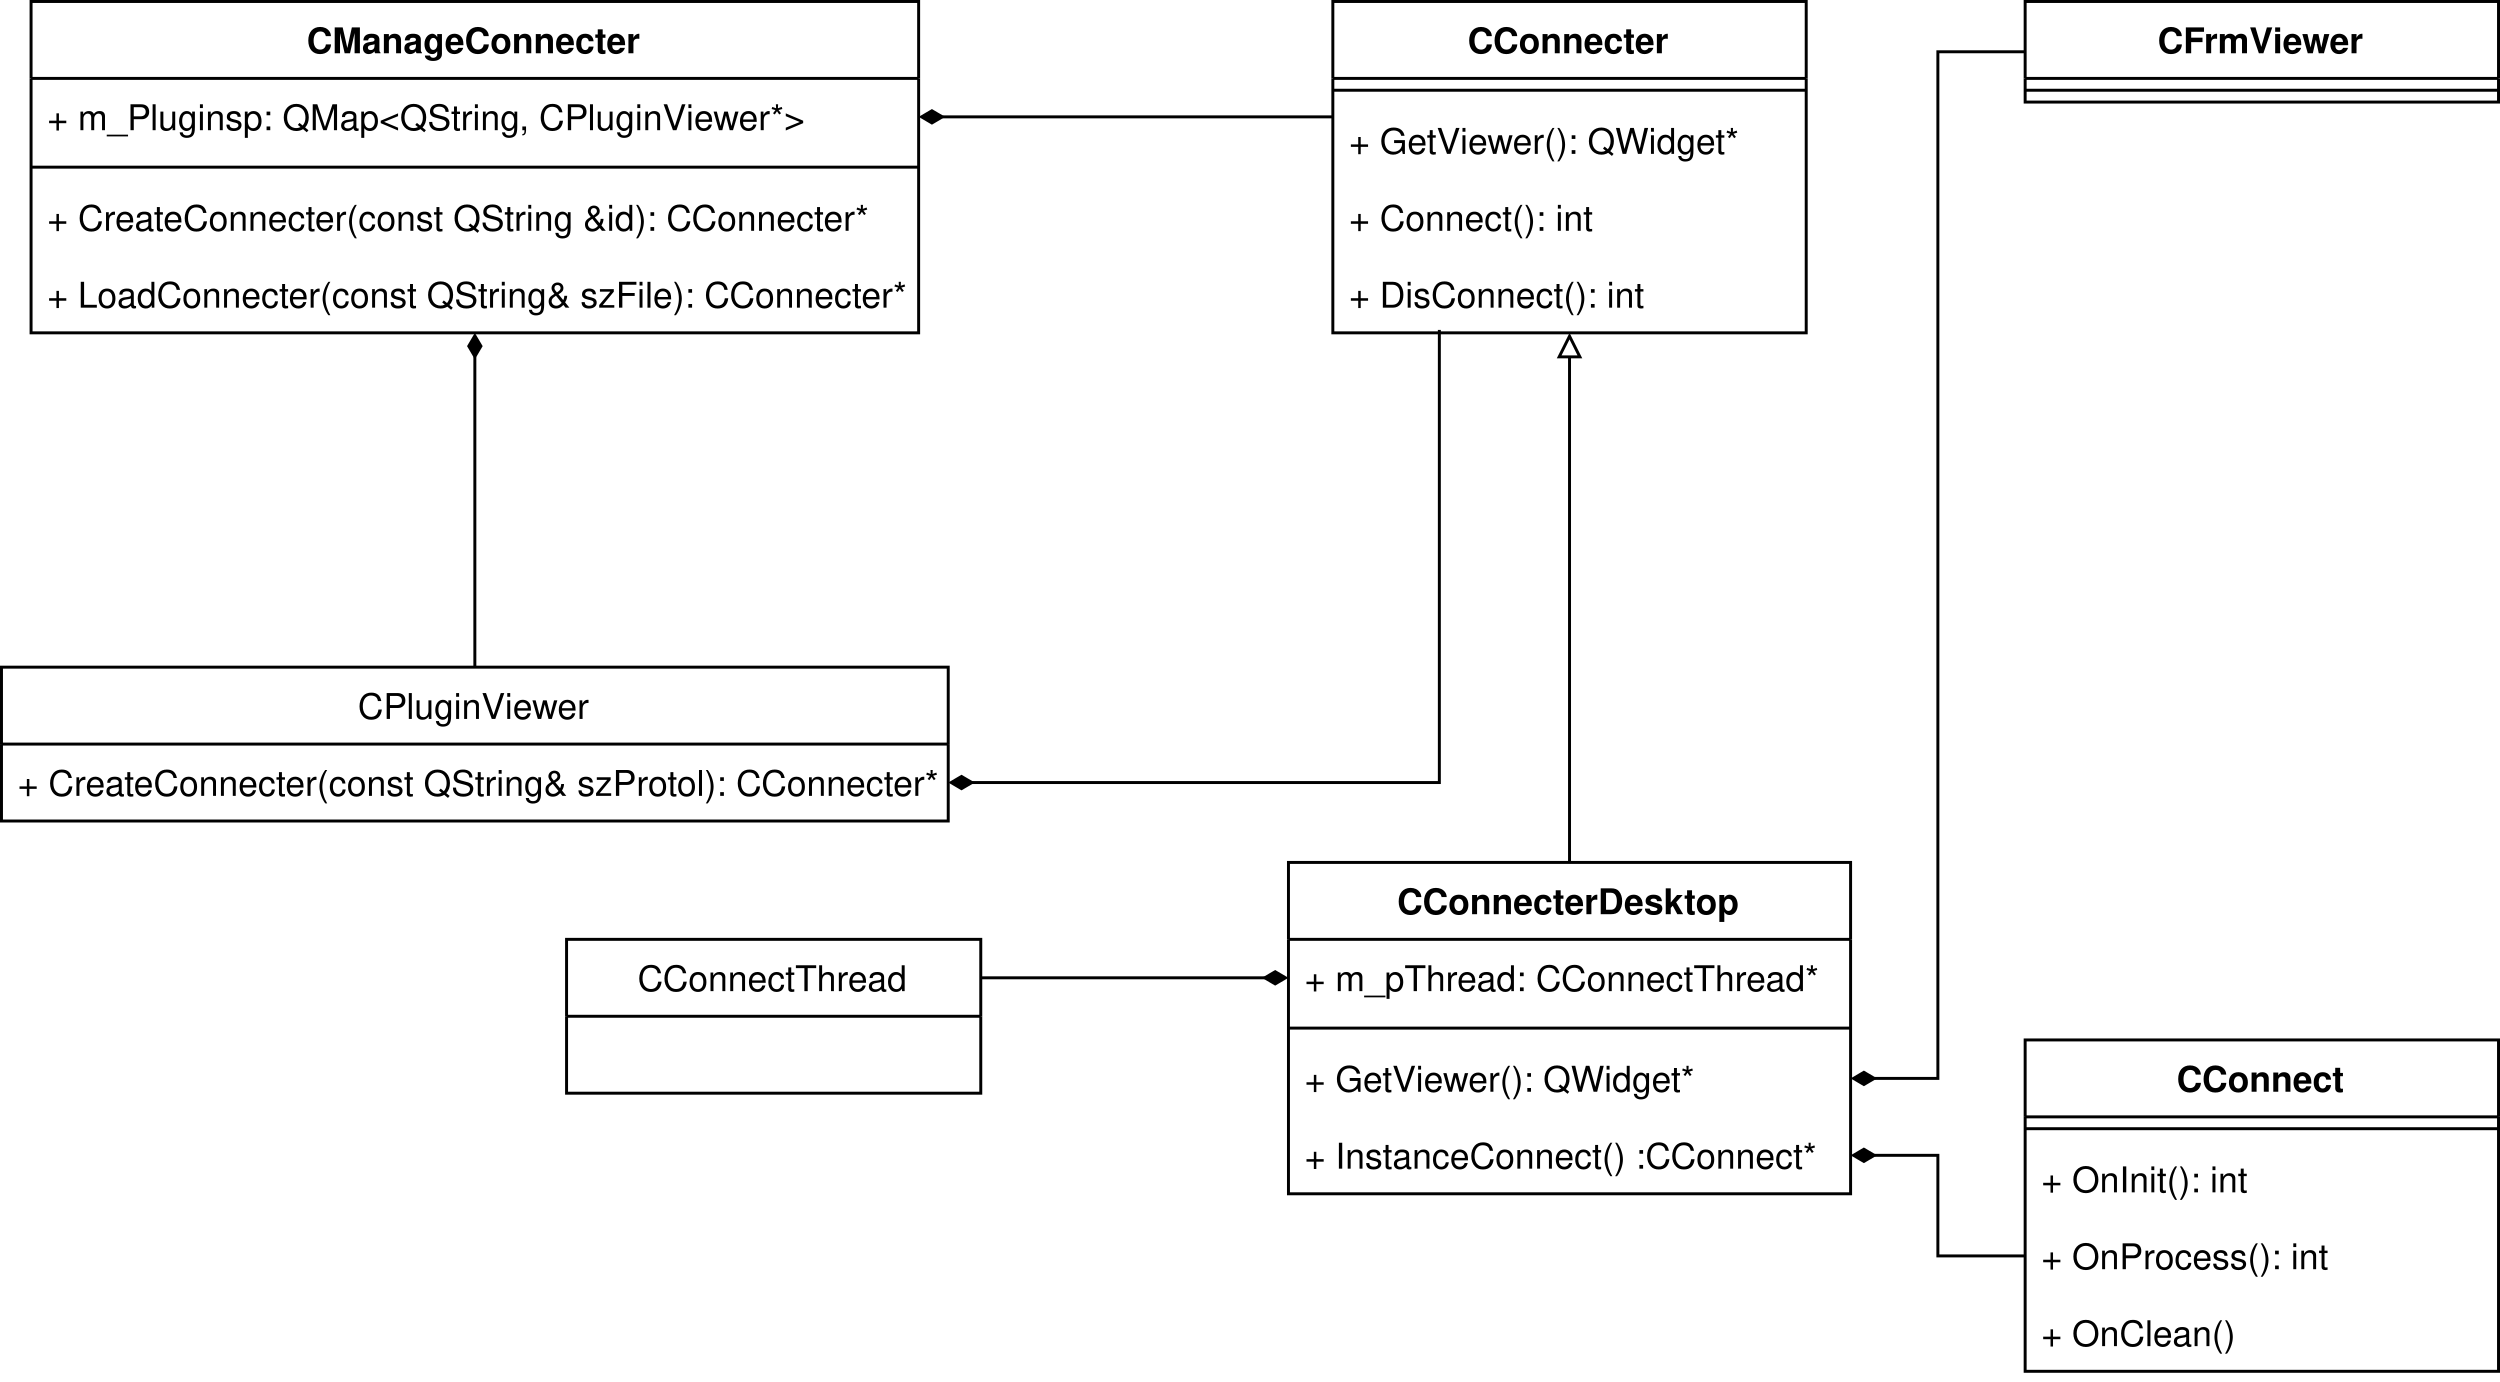
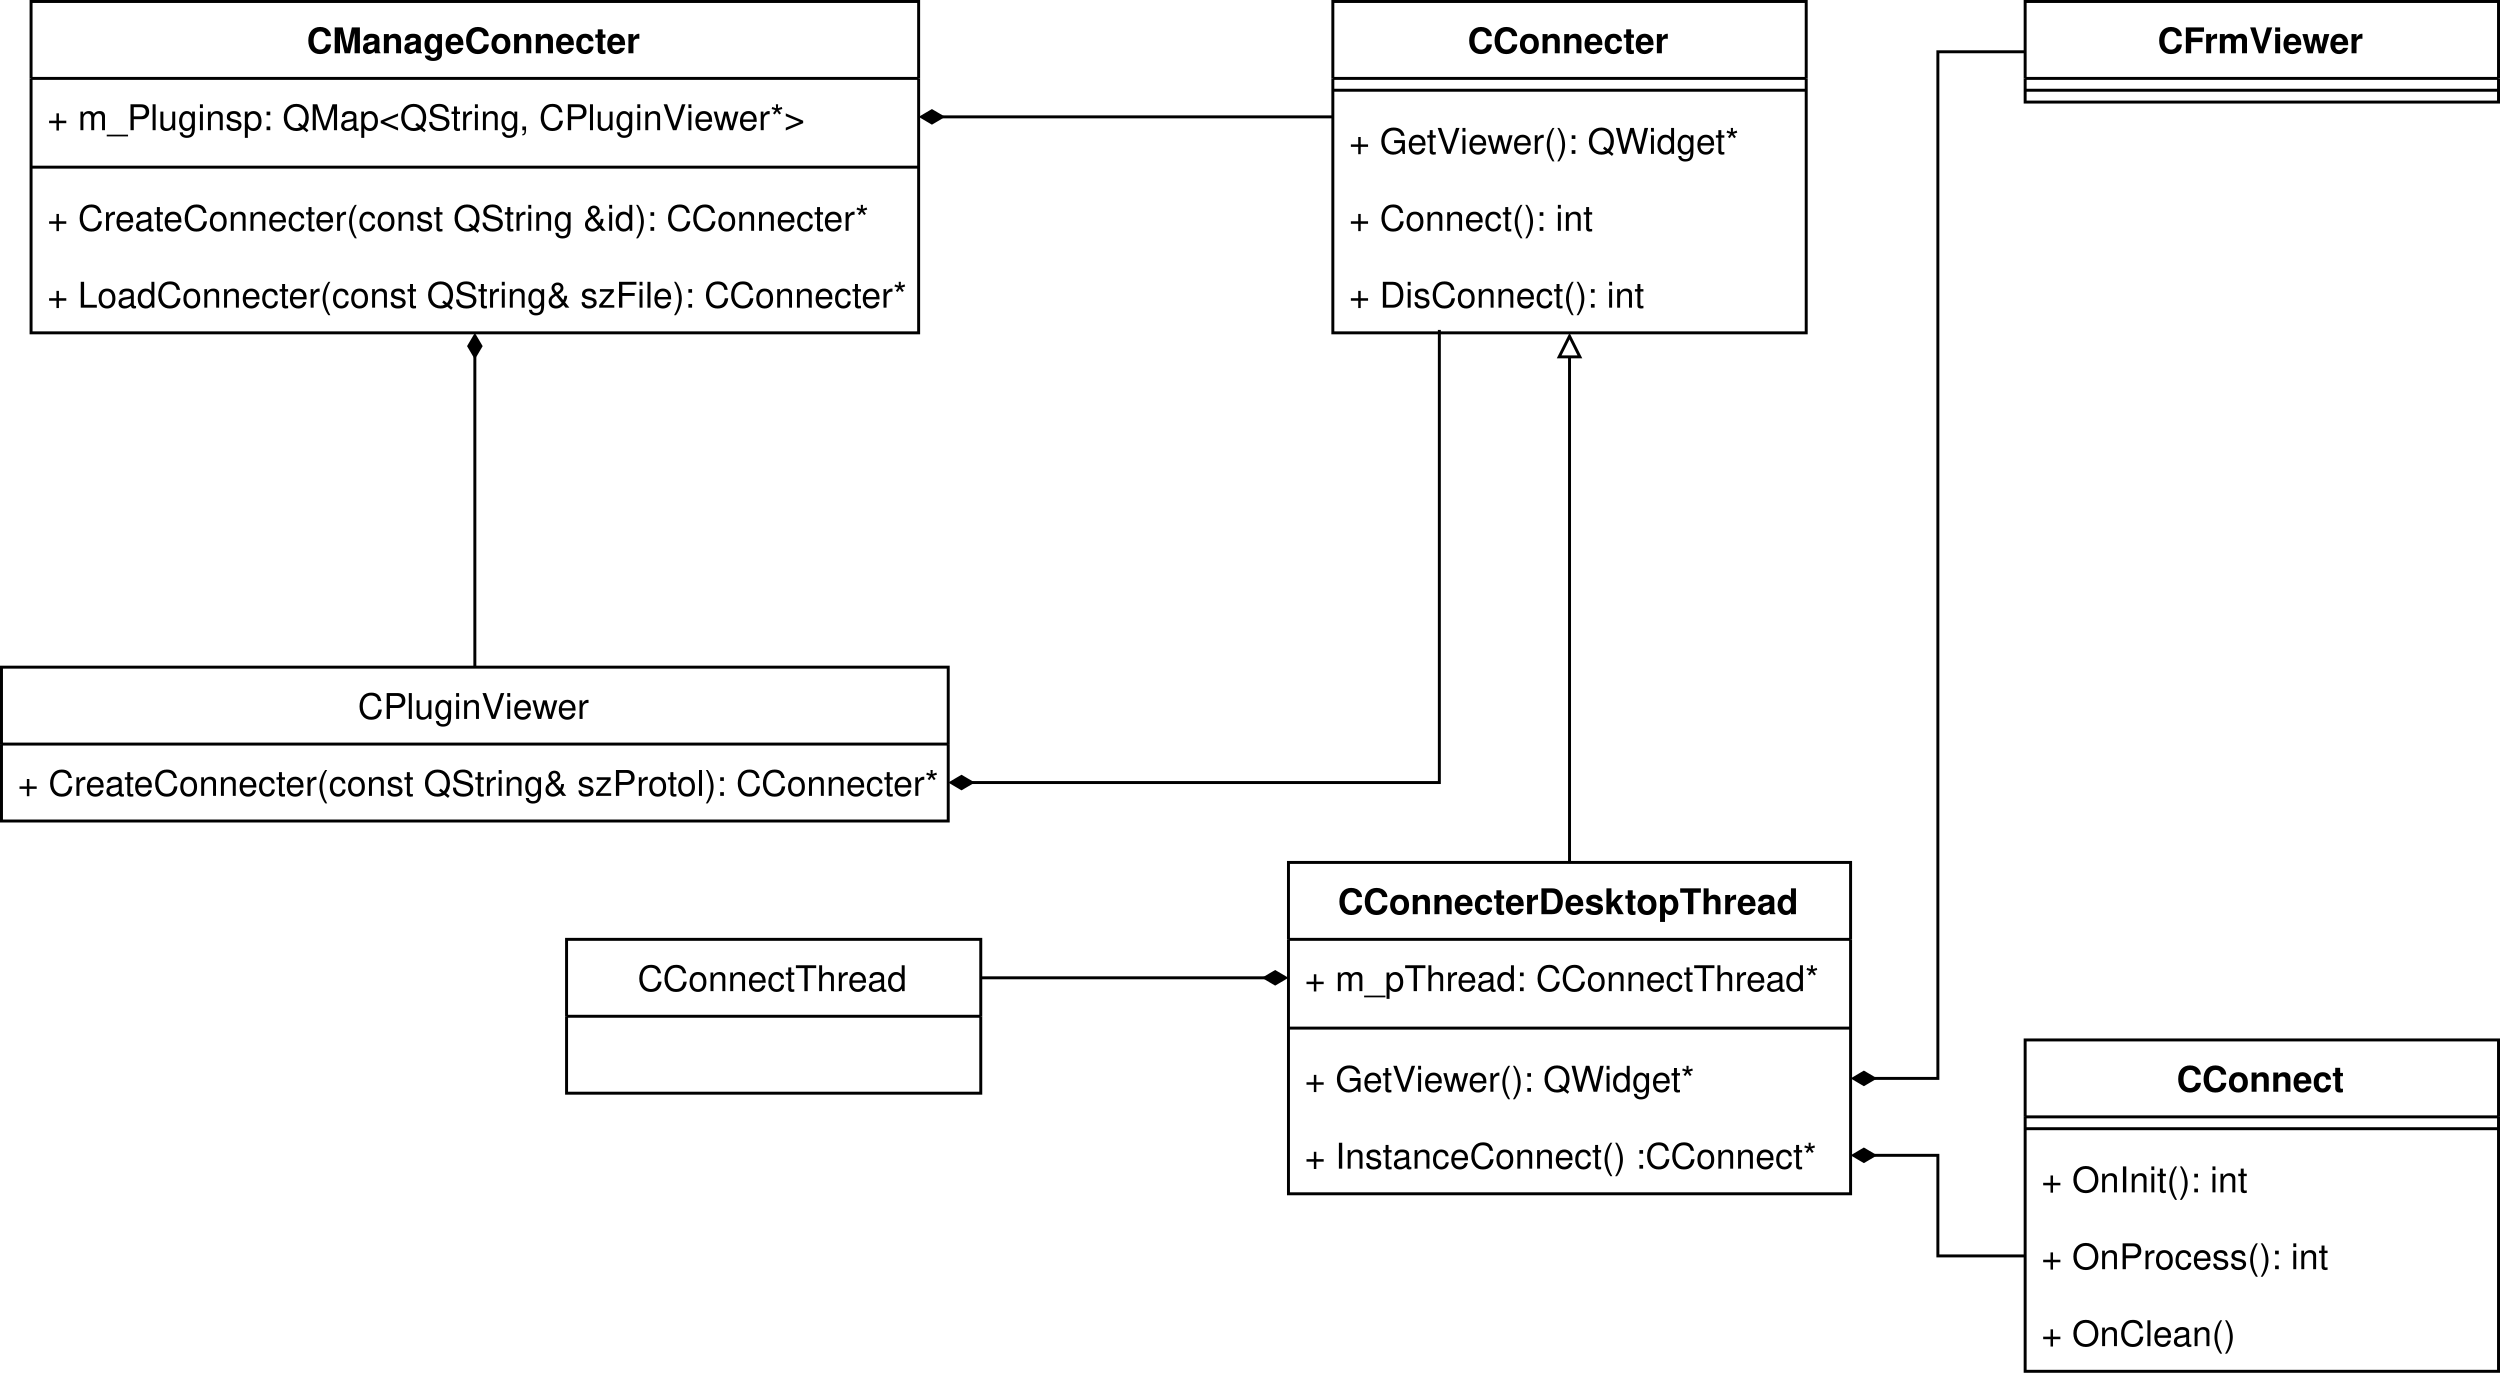
- <svg xmlns="http://www.w3.org/2000/svg" style="background-color: rgb(255, 255, 255);" version="1.1" width="845px" height="467px" viewBox="-0.5 -0.5 845 467" content="&lt;mxfile host=&quot;app.diagrams.net&quot; modified=&quot;2021-12-30T08:05:02.556Z&quot; agent=&quot;5.0 (X11)&quot; etag=&quot;5OmwLdjsRVC35djzqPwg&quot; version=&quot;16.1.0&quot; type=&quot;github&quot;&gt;&lt;diagram id=&quot;C5RBs43oDa-KdzZeNtuy&quot; name=&quot;Page-1&quot;&gt;7VztUts4FH2azHQ7Qye2Y5P8JAlQtqELhYX2F6PaIlGRrdRWSsLT75UtxXH8kYTYTrt4hhnQtWxZOkf306JlDNz5uY+mk0vmYNrS2868ZQxbuq5Zpgm/hGQRSTpdLRKMfeLITrHghrxgKWxL6Yw4OEh05IxRTqZJoc08D9s8IUO+z56T3R4ZTY46RWOcEtzYiKal98Thk0ja1Y9j+UdMxhM1smb1oisuUp3lTIIJctjzisg4bRkDnzEe/eXOB5iKxVPrcn+xuKejJ+v87+vgJ/q3/+n2891R9LCzXW5ZTsHHHn/1o8/uXz7bF7Zn/WSL2d3Y6gWzx6PjrpwbX6gFww6sn2wyn0/YmHmInsbSvs9mnoPFY9vQivuMGJuCUAPhD8z5QpIBzTgD0YS7VF6FafiLr/L+sPFNND6Yqjmcr14cLmQr4MjnJ4IUIHAIcpnn3E6Ipy6dERoP4aiOHvNwJJHXwwfPCf+q+sLfKy8ArXh80VDDbwmDhCtgM9/GBWsv+4n1XqGqBO8cMxfD3KGDjyni5FeSz0hui/Gy3/LWK0bg/fS23MJGR/JXbmBN7yUfASs3xlzeFRMI/lh5jVgU0iqbYg8fJz8Go9N79On0x/TBtcbBXf+ocxiGFcO/A5MyUSqRBhKdCIWCdWzvyY4ErgUgFr3kL0RncqTBJfJAdw4itY39FMrBM3EpCtf+kXlcAS6WFFEyhqUe2rCCcKfR/4V9TkBnn8gLXMDctyeEOiO0YDOxLoCL/aRa/QnzyQs8FimYQtgkH3Qr0eNG3CmB93EAfa4UeNqa6BLNEx1HKOBSYDNK0TQg35fTcAEy4vUZ58x9lYoQ08bzVtHml1ePtHZyF/dk8zm2aYbqMknYM32jwvgCACJvDPNajrc+XDc9nGZmDAcrnxgNUQDYQxz3xY4O9tQvRWp0hZotvS/s98MVnQE+AVDpBNrXl2ja0i0q2HN9w33ijVs6DNkeRP3uCH7G/nvoMuZLJFf4DEjxkGc+ewLaU+bHyuUR1MWaSHGc4keey/Bgimx4j1HYZ9iJJV/kkgoRg3sfaaipJsRxsBcqSI44iqgoeDcV2jtcc7MPP4DMQFgzcyimaPa1uA0/orvPYefCXBAJiYqB58844JkULtQImym8SFJjE2PXKVSaDtMziLKGMSUhdhHGyl3UXgWwC1CFtkwiehtariMthbqRRt3IQJii75hesYBwwsTz/ajvGvKHAtfUtwO3WxG2Ro4SGPgYlM/SSL2zxboIZaAUALyjhVyxF4nzV6QoBsvu7xslUDJPrC3NVmVKwMohyoghp4AmkiOCDC/gG+KGKpVTpXtoe2GkDcagcXdrcXfXY9YMb1ezdvV29yNDp/Eett3qy42zj2+YiW9l7oOZYxbOMY/igndS418DrhCnN+q+dA6oHbaJA2Xo+8wES55rIHW+YoBKk71d8FOYbs2HXfzCesE/zgF/SIIG/+rxz3D2KsM/8/3M7mb7XmtlJC6GfFu9llMZWcl3f6dMuH9rCe/dPLWNSWtTKuvVrHWhHai6ytHRkx7jMlQov8qRHVf+UYW0Essjv0EhzTzekoxWp2wy7mVztMOqGC3JGf0A1df2zqSprg6nPnTYWIjrVqLA9LWQd6nQalJgZjrAjbMdQxw8Ca+kSXpUmfTQzaQJU1/arDpFvVqzHmZeXOw+TG8nPkZOMg8ayZrgeIMzvNxreyVIsqhQnX+cFR03+a+S4M0on2XCW0L+K9OkKVvT5L8qDIEjWuyUAql3i+flQC5gJZBn4zgRAnwxTpTSf+tcqEAfZKVD6uVCL+0NnvlupAsaN7BKN9A87iTcwG1rXyp/Xn7JPOsLq8b0F++bP6b0ZaU/nVGKvdnnde7zTicj3Ku3yG1lhXvNTi/eN3/OTs8rcP7jXXikqW9ViX2dxe3C1HcG+Fc+s3EQNPhXiP/B69t6lhMX4T+gGHkiqHvToL8moo948PsWtdVRxnoLTGXWiV5b36y1KFmYUttYlFQhQ9UVcqu3ViHv1XsO0PzfcPGDrptJPvYsfRMjResK+wSWUcRHe9K0lDJodlE6Tdv8D6ZKJ6nRre0zjvxDlslgePV0WIrCORFxe+9QN8PAHjD63WAc8wlXcKBRW0NaM1PW0tAzrKWqlZT/OUaOh7TxDNHq4RBwpjmjWcdDwMgb85PWmz9ZuIFLu5x9LjhZmMWcypzr9LeDyYJ4ozbKUhvqkwiVM2sfp13sTjlKA5rx//aI7Ev8H1KM0/8A&lt;/diagram&gt;&lt;/mxfile&gt;">
+ <svg xmlns="http://www.w3.org/2000/svg" style="background-color: rgb(255, 255, 255);" version="1.1" width="845px" height="467px" viewBox="-0.5 -0.5 845 467" content="&lt;mxfile host=&quot;app.diagrams.net&quot; modified=&quot;2021-12-31T13:34:24.828Z&quot; agent=&quot;5.0 (Windows)&quot; etag=&quot;SNlAmO13n-UH9pA43iSH&quot; version=&quot;16.1.2&quot; type=&quot;device&quot;&gt;&lt;diagram id=&quot;C5RBs43oDa-KdzZeNtuy&quot; name=&quot;Page-1&quot;&gt;7VxRc5s4EP41nul1xh0DBtuPsZ2kuTq9pMkl7VNGBcVWA8gFObHz628FkgEj4yQG3PbIeCbWIhDa79PuahfcMkbe8jRA89k5dbDb0jvOsmWMWzr8dQfwj0tWsaTXF4JpQJxYpCWCK/KMhbAjpAvi4DDTkVHqMjLPCm3q+9hmGRkKAvqU7XZP3eyoczTFOcGVjdy89JY4bBZL+3ovkX/EZDqTI2uWmJ+HZGcxk3CGHPqUEhnHLWMUUMrib95yhF2uPKmX27PVrTt5sE7/vgx/on+Hn64/37Tji5285pT1FALsszdf+uT2+bN9ZvvWT7pa3EytQbi4b/f6Ym5sJRWGHdCfaNKAzeiU+sg9TqTDgC58B/PLdqCV9JlQOgehBsIfmLGVIANaMAqiGfNccRSmEay+ivOjxjfe+GDK5niZPjheiVbIUMCOOClA4BDkUd+5nhFfHjohbjKEIzv61MexRByPLrwk7KvsC99TNwCtZHzekMO/EAYBV0gXgY0LdC/6cX2nqCrAO8XUwzB36BBgFzHymOUzEstiuu63PvWCErg/vSOWsCGYLtavbgyyVwDFTTETJyX8gS+pu0hEEavUDLv7OPsxmhzfok/HP+Z3njUNb4bt7mEIVoz+K4hUMujClsRKL1Bbp2xyZHAtALHorh+RuxAjjc6RD6ZzFFttHORQDp+I56JI9/fUZxJwrlLkkimoemyDSuFMY/iIA0bAZB+JA4zDPLRnxHUmaEUXXFGAi/0gW8MZDcgzXBZJmCLYBB90K9Pjip8pgA9wCH0uJJrahugcLTMdJyhkQmBT10XzkHxfT8MDDIk/pIxR700Wgk8bLwvhFUfb3Y6RXcUdAclT4tMMKZtl/Jm+02B8AQSRP4WJrQfU5LXEeP38cJqpGA5UnxkNuYCwjxge8iUd7mlgisxoipstfcj9992FuwCAQuDSEbQvz9G8pVsup8/lFQuIP23pMGRnFPe7IfgJB++hy5StoUwRGqBiEdEC+gC8d2mQWJd7sBcbIklyF9+zrRQP58iG+5hEfcbdRPJFqJSLKJx770amakYcB/uRhWSIoZiLnHhzbr4jnZtD+AAyI+7NzDGfojnUkjZ8ePeAwdKFuSASMRUD0Z9wyJQcLjQJuzm8ylJjF2M3KVSaEdMVRNnA2CURdjHGMlzU3gSwB1BFzkwgeh25rraWQ93Io24oEHbRd+xe0JAwQvn1g7jvBvKHAtfUXwZuvyJsjS1GYBRgMD5rL/XO5nrhxkAaALhHC3l8LRLnr9hQjNbd3zdGoGSeWC90W5UZAWsLUSYUOQU0ERzhZHiG4BA3VKmcKv1D+wsj7zBGTbxbS7y7uWdVRLua9dpodz8ydJvo4aVLfb1w9okNlfhWFj6YW9zCKWbxvuCdsPiXgCvs3BtzXzoH5ArbxYEy7L0y5bItNBA2XzJA5ska8EsEXxEX1gt+bwv4YxI2+FePvyLYqwx/5S2b/d3+vdbKSFIM+ZY+tqUykkp4f3cpD/82Mt6vi9R2prFNYazTeexCKlRd5dC0bMjYlfXH8ssc6n3lb1VIK7E+8gsU0szeC8lodcsm414+RzusidGynNEPUH3tHJA0Zp40SpT69RiwtpWt8JhGvQbMzG9wk2zHGIcPEJVczwKMnBZ3wsbyqKUokjRZkBKzIDIEkS5toOWDpEGtWRBz2z7Zu5PkyORFY1mzWd4RL6/X3l4JExUVqouXVbvlJh9WEryKcpoS3hLyYUqfJx95a/Jhh+OAKiVS7xLflhM5A00g38ZJYgT4YhxJo99woXQuqNIj9XJhkI8OTwIvtgVNFFhpFNjTMmHgi4thMqFefg1d9chV4/uLF85vUwuz8s/SSMveLPQ6F7ppKvZ79Va9LdV+r1npxevm91np2yqe//hnPmkKXlViX2e1uzAXrgD/IqA2DsMG/wrxP3jBW1cFcTH+Ixcjn+/qGtDLBf3gVW75bmO9FacyC0dvLXjWWqUszKntrFLKLUPlLwb2syVzs1Pvm4HmH8PFD7puZvk4sPRdjOStCxwQUCPfH/0qNNXyLC16YKpqkvZqe6yj6DXM9F44/bZYjsFbNsSdvXe6Cv/6R21+210tW//u6mbOWRq6wlnKWkn5j2dsCZB2vlOUflkEYmlGXdXrItuL6P/fOKtwDe71pqGKOZXF1vlnCbMF8cZslGY2Nh+SMOVzgOkYu1uO2YBm8msfsYdJfjPFOP4P&lt;/diagram&gt;&lt;/mxfile&gt;">
  <defs>
    <clipPath id="mx-clip-14-31-292-26-0">
      <rect x="14" y="31" width="292" height="26" />
    </clipPath>
    <clipPath id="mx-clip-14-65-292-26-0">
      <rect x="14" y="65" width="292" height="26" />
    </clipPath>
    <clipPath id="mx-clip-14-91-292-26-0">
      <rect x="14" y="91" width="292" height="26" />
    </clipPath>
    <clipPath id="mx-clip-454-39-152-26-0">
      <rect x="454" y="39" width="152" height="26" />
    </clipPath>
    <clipPath id="mx-clip-454-65-152-26-0">
      <rect x="454" y="65" width="152" height="26" />
    </clipPath>
    <clipPath id="mx-clip-454-91-152-26-0">
      <rect x="454" y="91" width="152" height="26" />
    </clipPath>
    <clipPath id="mx-clip-439-322-182-26-0">
      <rect x="439" y="322" width="182" height="26" />
    </clipPath>
    <clipPath id="mx-clip-439-356-182-26-0">
      <rect x="439" y="356" width="182" height="26" />
    </clipPath>
    <clipPath id="mx-clip-439-382-182-26-0">
      <rect x="439" y="382" width="182" height="26" />
    </clipPath>
    <clipPath id="mx-clip-688-390-152-26-0">
      <rect x="688" y="390" width="152" height="26" />
    </clipPath>
    <clipPath id="mx-clip-688-416-152-26-0">
      <rect x="688" y="416" width="152" height="26" />
    </clipPath>
    <clipPath id="mx-clip-688-442-152-26-0">
      <rect x="688" y="442" width="152" height="26" />
    </clipPath>
    <clipPath id="mx-clip-4-256-312-26-0">
      <rect x="4" y="256" width="312" height="26" />
    </clipPath>
  </defs>
  <g>
    <path d="M 317.99 39 L 450 39" fill="none" stroke="rgb(0, 0, 0)" stroke-miterlimit="10" pointer-events="stroke" />
    <path d="M 310.99 39 L 314.49 36.94 L 317.99 39 L 314.49 41.06 Z" fill="rgb(0, 0, 0)" stroke="rgb(0, 0, 0)" stroke-miterlimit="10" pointer-events="all" />
    <path d="M 160 119.99 L 160 225" fill="none" stroke="rgb(0, 0, 0)" stroke-miterlimit="10" pointer-events="stroke" />
    <path d="M 160 112.99 L 162.06 116.49 L 160 119.99 L 157.94 116.49 Z" fill="rgb(0, 0, 0)" stroke="rgb(0, 0, 0)" stroke-miterlimit="10" pointer-events="all" />
    <path d="M 10 26 L 10 0 L 310 0 L 310 26" fill="rgb(255, 255, 255)" stroke="rgb(0, 0, 0)" stroke-miterlimit="10" pointer-events="all" />
    <path d="M 10 26 L 10 112 L 310 112 L 310 26" fill="none" stroke="rgb(0, 0, 0)" stroke-miterlimit="10" pointer-events="none" />
    <path d="M 10 26 L 310 26" fill="none" stroke="rgb(0, 0, 0)" stroke-miterlimit="10" pointer-events="none" />
    <g fill="rgb(0, 0, 0)" font-family="Helvetica" font-weight="bold" pointer-events="none" text-anchor="middle" font-size="12px">
      <text x="159.5" y="17.5">CManageConnecter</text>
    </g>
    <g fill="rgb(0, 0, 0)" font-family="Helvetica" pointer-events="none" clip-path="url(#mx-clip-14-31-292-26-0)" font-size="12px">
      <text x="15.5" y="43.5">+ m_Pluginsp: QMap&lt;QString, CPluginViewer*&gt;</text>
    </g>
    <path d="M 10 56 L 310 56" fill="none" stroke="rgb(0, 0, 0)" stroke-miterlimit="10" pointer-events="none" />
    <g fill="rgb(0, 0, 0)" font-family="Helvetica" pointer-events="none" clip-path="url(#mx-clip-14-65-292-26-0)" font-size="12px">
      <text x="15.5" y="77.5">+ CreateConnecter(const QString &amp;id): CConnecter*</text>
    </g>
    <g fill="rgb(0, 0, 0)" font-family="Helvetica" pointer-events="none" clip-path="url(#mx-clip-14-91-292-26-0)" font-size="12px">
      <text x="15.5" y="103.5">+ LoadConnecter(const QString&amp; szFile): CConnecter*</text>
    </g>
    <path d="M 450 26 L 450 0 L 610 0 L 610 26" fill="rgb(255, 255, 255)" stroke="rgb(0, 0, 0)" stroke-miterlimit="10" pointer-events="none" />
    <path d="M 450 26 L 450 112 L 610 112 L 610 26" fill="none" stroke="rgb(0, 0, 0)" stroke-miterlimit="10" pointer-events="none" />
    <path d="M 450 26 L 610 26" fill="none" stroke="rgb(0, 0, 0)" stroke-miterlimit="10" pointer-events="none" />
    <g fill="rgb(0, 0, 0)" font-family="Helvetica" font-weight="bold" pointer-events="none" text-anchor="middle" font-size="12px">
      <text x="529.5" y="17.5">CConnecter</text>
    </g>
    <path d="M 450 30 L 610 30" fill="none" stroke="rgb(0, 0, 0)" stroke-miterlimit="10" pointer-events="none" />
    <g fill="rgb(0, 0, 0)" font-family="Helvetica" pointer-events="none" clip-path="url(#mx-clip-454-39-152-26-0)" font-size="12px">
      <text x="455.5" y="51.5">+ GetViewer(): QWidget*</text>
    </g>
    <g fill="rgb(0, 0, 0)" font-family="Helvetica" pointer-events="none" clip-path="url(#mx-clip-454-65-152-26-0)" font-size="12px">
      <text x="455.5" y="77.5">+ Connect(): int</text>
    </g>
    <g fill="rgb(0, 0, 0)" font-family="Helvetica" pointer-events="none" clip-path="url(#mx-clip-454-91-152-26-0)" font-size="12px">
      <text x="455.5" y="103.5">+ DisConnect(): int</text>
    </g>
    <path d="M 530 291 L 530 120.12" fill="none" stroke="rgb(0, 0, 0)" stroke-miterlimit="10" pointer-events="none" />
    <path d="M 530 113.12 L 533.5 120.12 L 526.5 120.12 Z" fill="none" stroke="rgb(0, 0, 0)" stroke-miterlimit="10" pointer-events="none" />
    <path d="M 632.99 390 L 654.5 390 L 654.5 424 L 684 424" fill="none" stroke="rgb(0, 0, 0)" stroke-miterlimit="10" pointer-events="none" />
    <path d="M 625.99 390 L 629.49 387.94 L 632.99 390 L 629.49 392.06 Z" fill="rgb(0, 0, 0)" stroke="rgb(0, 0, 0)" stroke-miterlimit="10" pointer-events="none" />
    <path d="M 427.01 330 L 331 330" fill="none" stroke="rgb(0, 0, 0)" stroke-miterlimit="10" pointer-events="none" />
    <path d="M 434.01 330 L 430.51 332.06 L 427.01 330 L 430.51 327.94 Z" fill="rgb(0, 0, 0)" stroke="rgb(0, 0, 0)" stroke-miterlimit="10" pointer-events="none" />
    <path d="M 435 317 L 435 291 L 625 291 L 625 317" fill="rgb(255, 255, 255)" stroke="rgb(0, 0, 0)" stroke-miterlimit="10" pointer-events="none" />
    <path d="M 435 317 L 435 403 L 625 403 L 625 317" fill="none" stroke="rgb(0, 0, 0)" stroke-miterlimit="10" pointer-events="none" />
    <path d="M 435 317 L 625 317" fill="none" stroke="rgb(0, 0, 0)" stroke-miterlimit="10" pointer-events="none" />
    <g fill="rgb(0, 0, 0)" font-family="Helvetica" font-weight="bold" pointer-events="none" text-anchor="middle" font-size="12px">
-       <text x="529.5" y="308.5">CConnecterDesktop</text>
+       <text x="529.5" y="308.5">CConnecterDesktopThread</text>
    </g>
    <g fill="rgb(0, 0, 0)" font-family="Helvetica" pointer-events="none" clip-path="url(#mx-clip-439-322-182-26-0)" font-size="12px">
      <text x="440.5" y="334.5">+ m_pThread: CConnectThread*</text>
    </g>
    <path d="M 435 347 L 625 347" fill="none" stroke="rgb(0, 0, 0)" stroke-miterlimit="10" pointer-events="none" />
    <g fill="rgb(0, 0, 0)" font-family="Helvetica" pointer-events="none" clip-path="url(#mx-clip-439-356-182-26-0)" font-size="12px">
      <text x="440.5" y="368.5">+ GetViewer(): QWidget*</text>
    </g>
    <g fill="rgb(0, 0, 0)" font-family="Helvetica" pointer-events="none" clip-path="url(#mx-clip-439-382-182-26-0)" font-size="12px">
      <text x="440.5" y="394.5">+ InstanceConnect() :CConnect*</text>
    </g>
    <path d="M 684 26 L 684 0 L 844 0 L 844 26" fill="rgb(255, 255, 255)" stroke="rgb(0, 0, 0)" stroke-miterlimit="10" pointer-events="none" />
    <path d="M 684 26 L 684 34 L 844 34 L 844 26" fill="none" stroke="rgb(0, 0, 0)" stroke-miterlimit="10" pointer-events="none" />
    <path d="M 684 26 L 844 26" fill="none" stroke="rgb(0, 0, 0)" stroke-miterlimit="10" pointer-events="none" />
    <g fill="rgb(0, 0, 0)" font-family="Helvetica" font-weight="bold" pointer-events="none" text-anchor="middle" font-size="12px">
      <text x="763.5" y="17.5">CFrmViewer</text>
    </g>
    <path d="M 684 30 L 844 30" fill="none" stroke="rgb(0, 0, 0)" stroke-miterlimit="10" pointer-events="none" />
    <path d="M 684 377 L 684 351 L 844 351 L 844 377" fill="rgb(255, 255, 255)" stroke="rgb(0, 0, 0)" stroke-miterlimit="10" pointer-events="none" />
    <path d="M 684 377 L 684 463 L 844 463 L 844 377" fill="none" stroke="rgb(0, 0, 0)" stroke-miterlimit="10" pointer-events="none" />
    <path d="M 684 377 L 844 377" fill="none" stroke="rgb(0, 0, 0)" stroke-miterlimit="10" pointer-events="none" />
    <g fill="rgb(0, 0, 0)" font-family="Helvetica" font-weight="bold" pointer-events="none" text-anchor="middle" font-size="12px">
      <text x="763.5" y="368.5">CConnect</text>
    </g>
    <path d="M 684 381 L 844 381" fill="none" stroke="rgb(0, 0, 0)" stroke-miterlimit="10" pointer-events="none" />
    <g fill="rgb(0, 0, 0)" font-family="Helvetica" pointer-events="none" clip-path="url(#mx-clip-688-390-152-26-0)" font-size="12px">
      <text x="689.5" y="402.5">+ OnInit(): int</text>
    </g>
    <g fill="rgb(0, 0, 0)" font-family="Helvetica" pointer-events="none" clip-path="url(#mx-clip-688-416-152-26-0)" font-size="12px">
      <text x="689.5" y="428.5">+ OnProcess(): int</text>
    </g>
    <g fill="rgb(0, 0, 0)" font-family="Helvetica" pointer-events="none" clip-path="url(#mx-clip-688-442-152-26-0)" font-size="12px">
      <text x="689.5" y="454.5">+ OnClean()</text>
    </g>
    <path d="M 632.99 364 L 654.5 364 L 654.5 17 L 684 17" fill="none" stroke="rgb(0, 0, 0)" stroke-miterlimit="10" pointer-events="none" />
    <path d="M 625.99 364 L 629.49 361.94 L 632.99 364 L 629.49 366.06 Z" fill="rgb(0, 0, 0)" stroke="rgb(0, 0, 0)" stroke-miterlimit="10" pointer-events="none" />
    <path d="M 327.99 264 L 486 264 L 486 111.01" fill="none" stroke="rgb(0, 0, 0)" stroke-miterlimit="10" pointer-events="none" />
    <path d="M 320.99 264 L 324.49 261.94 L 327.99 264 L 324.49 266.06 Z" fill="rgb(0, 0, 0)" stroke="rgb(0, 0, 0)" stroke-miterlimit="10" pointer-events="none" />
    <path d="M 0 251 L 0 225 L 320 225 L 320 251" fill="none" stroke="rgb(0, 0, 0)" stroke-miterlimit="10" pointer-events="none" />
    <path d="M 0 251 L 0 277 L 320 277 L 320 251" fill="none" stroke="rgb(0, 0, 0)" stroke-miterlimit="10" pointer-events="none" />
    <path d="M 0 251 L 320 251" fill="none" stroke="rgb(0, 0, 0)" stroke-miterlimit="10" pointer-events="none" />
    <g fill="rgb(0, 0, 0)" font-family="Helvetica" pointer-events="none" text-anchor="middle" font-size="12px">
      <text x="159.5" y="242.5">CPluginViewer</text>
    </g>
    <g fill="rgb(0, 0, 0)" font-family="Helvetica" pointer-events="none" clip-path="url(#mx-clip-4-256-312-26-0)" font-size="12px">
      <text x="5.5" y="268.5">+ CreateConnecter(const QString&amp; szProtol): CConnecter*</text>
    </g>
    <path d="M 191 343 L 191 317 L 331 317 L 331 343" fill="none" stroke="rgb(0, 0, 0)" stroke-miterlimit="10" pointer-events="none" />
    <path d="M 191 343 L 191 369 L 331 369 L 331 343" fill="none" stroke="rgb(0, 0, 0)" stroke-miterlimit="10" pointer-events="none" />
    <path d="M 191 343 L 331 343" fill="none" stroke="rgb(0, 0, 0)" stroke-miterlimit="10" pointer-events="none" />
    <g fill="rgb(0, 0, 0)" font-family="Helvetica" pointer-events="none" text-anchor="middle" font-size="12px">
      <text x="260.5" y="334.5">CConnectThread</text>
    </g>
  </g>
</svg>
